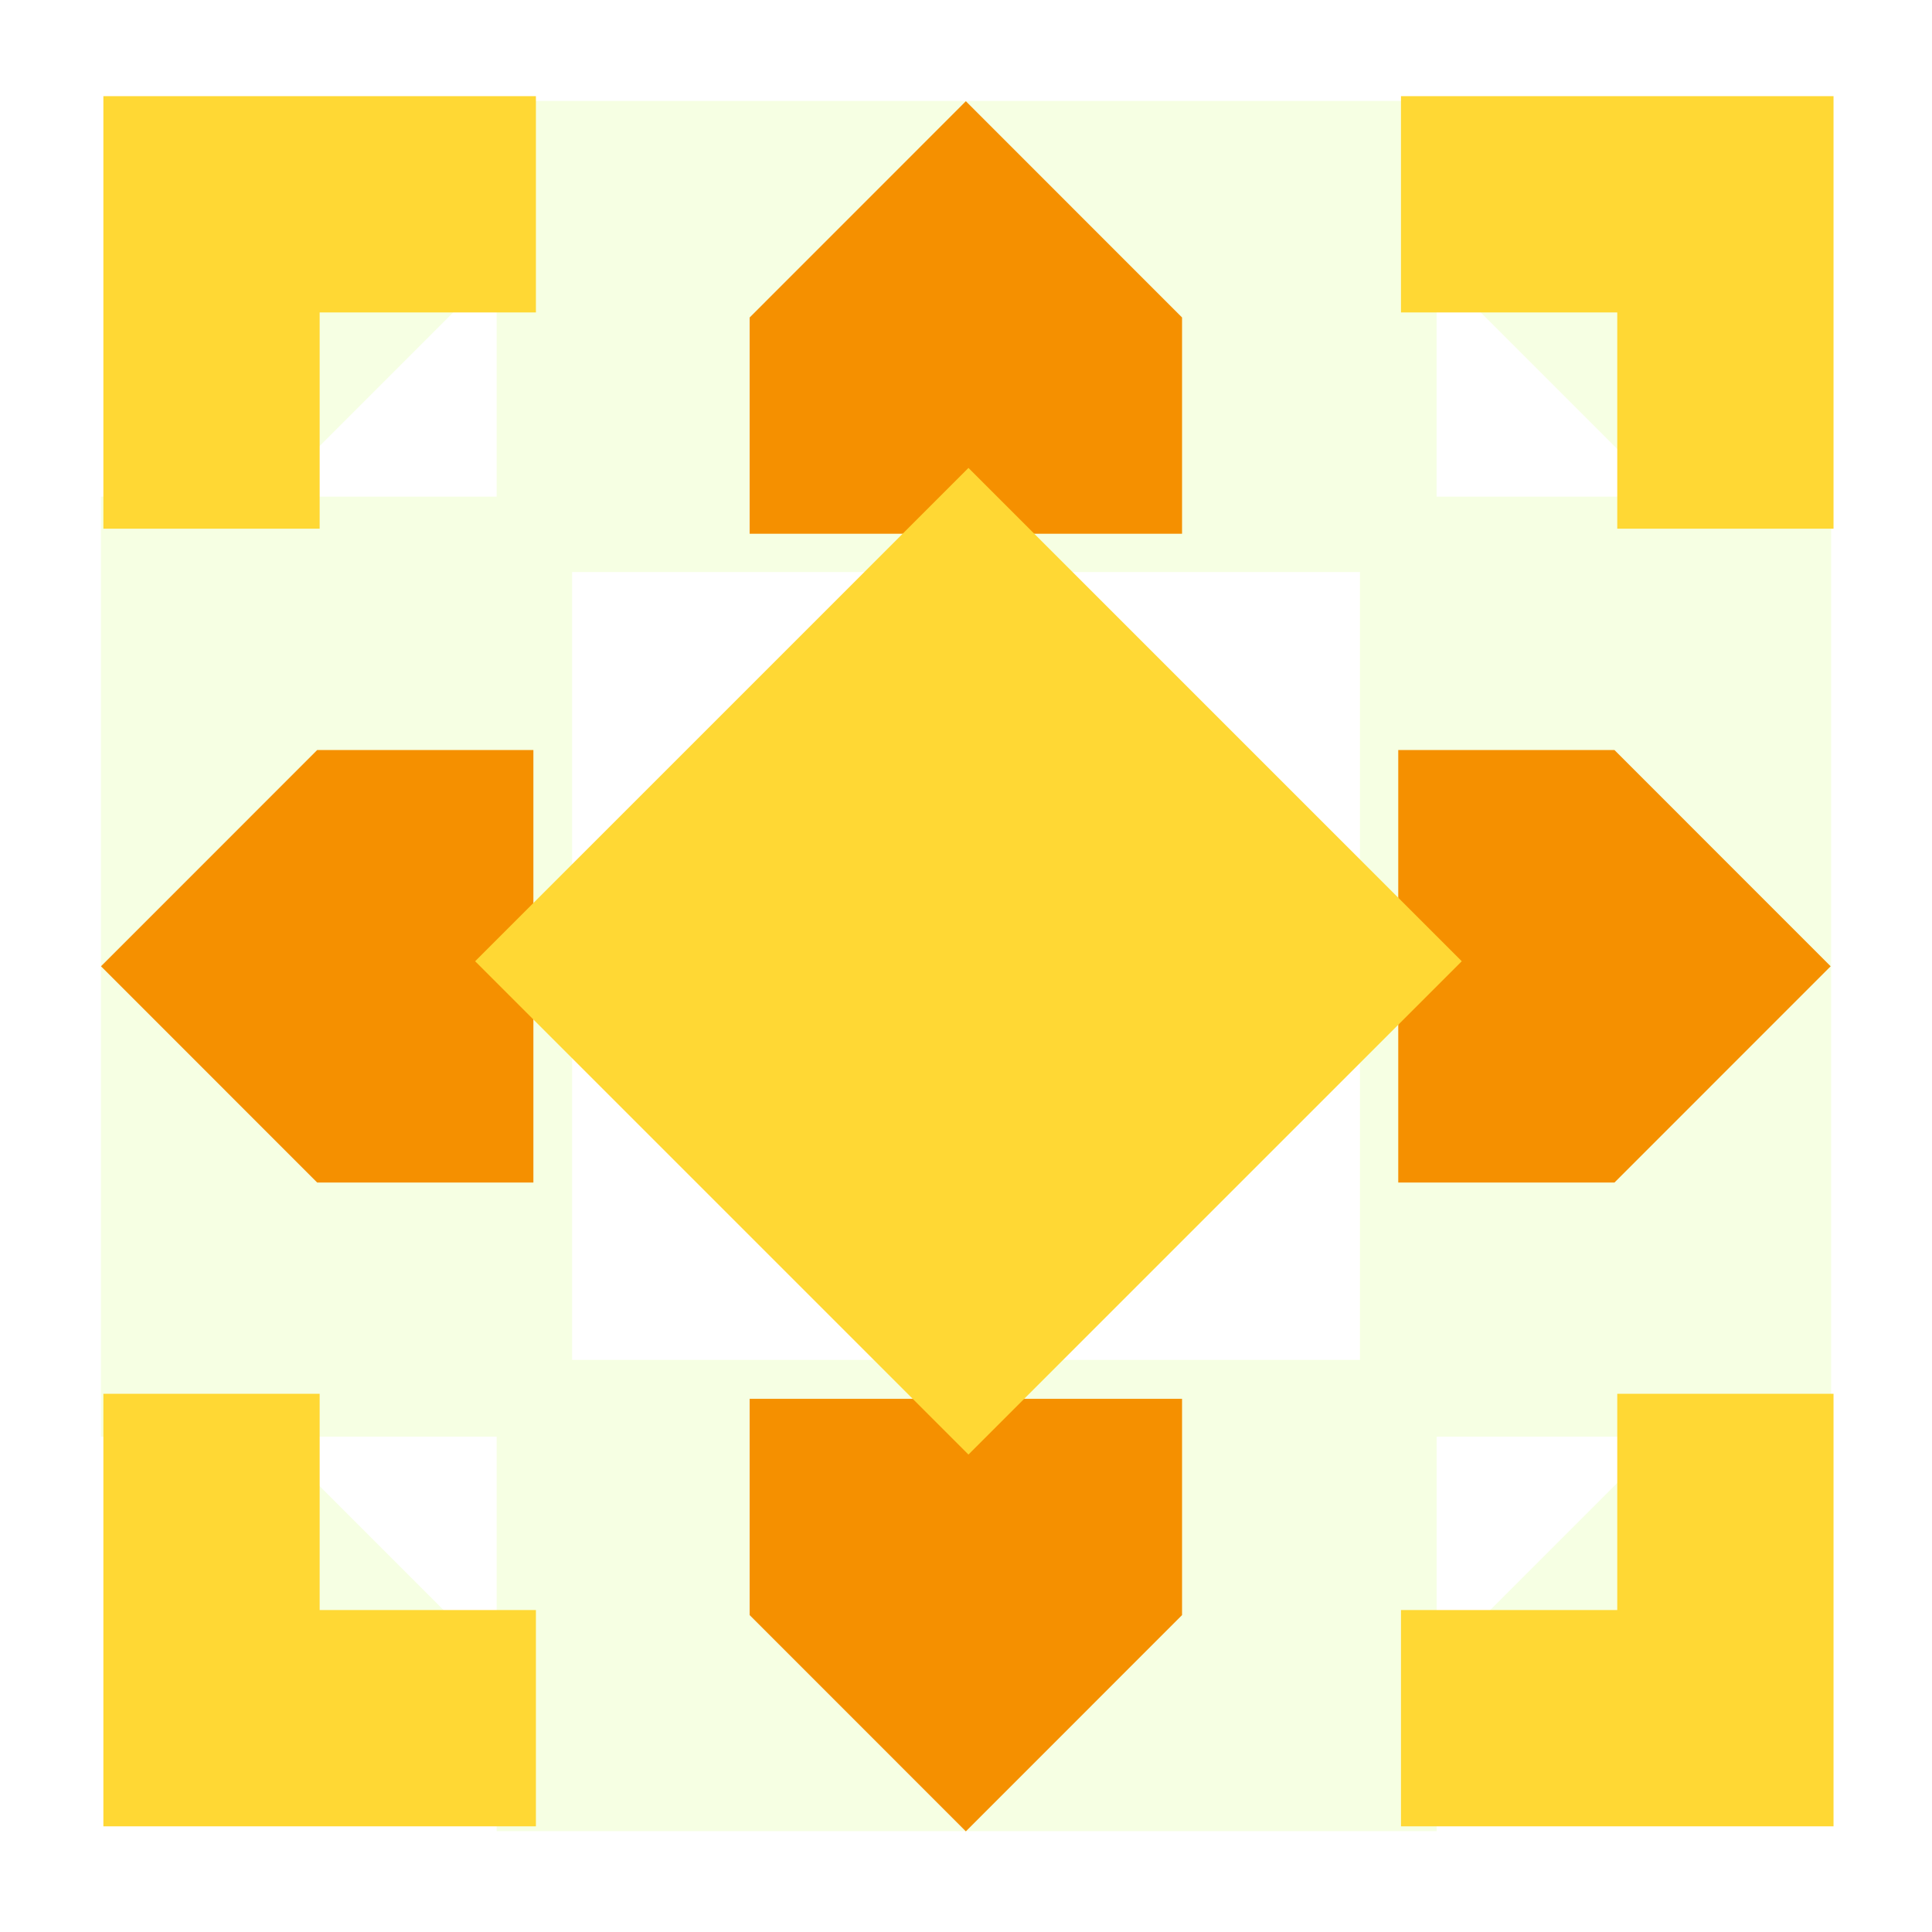
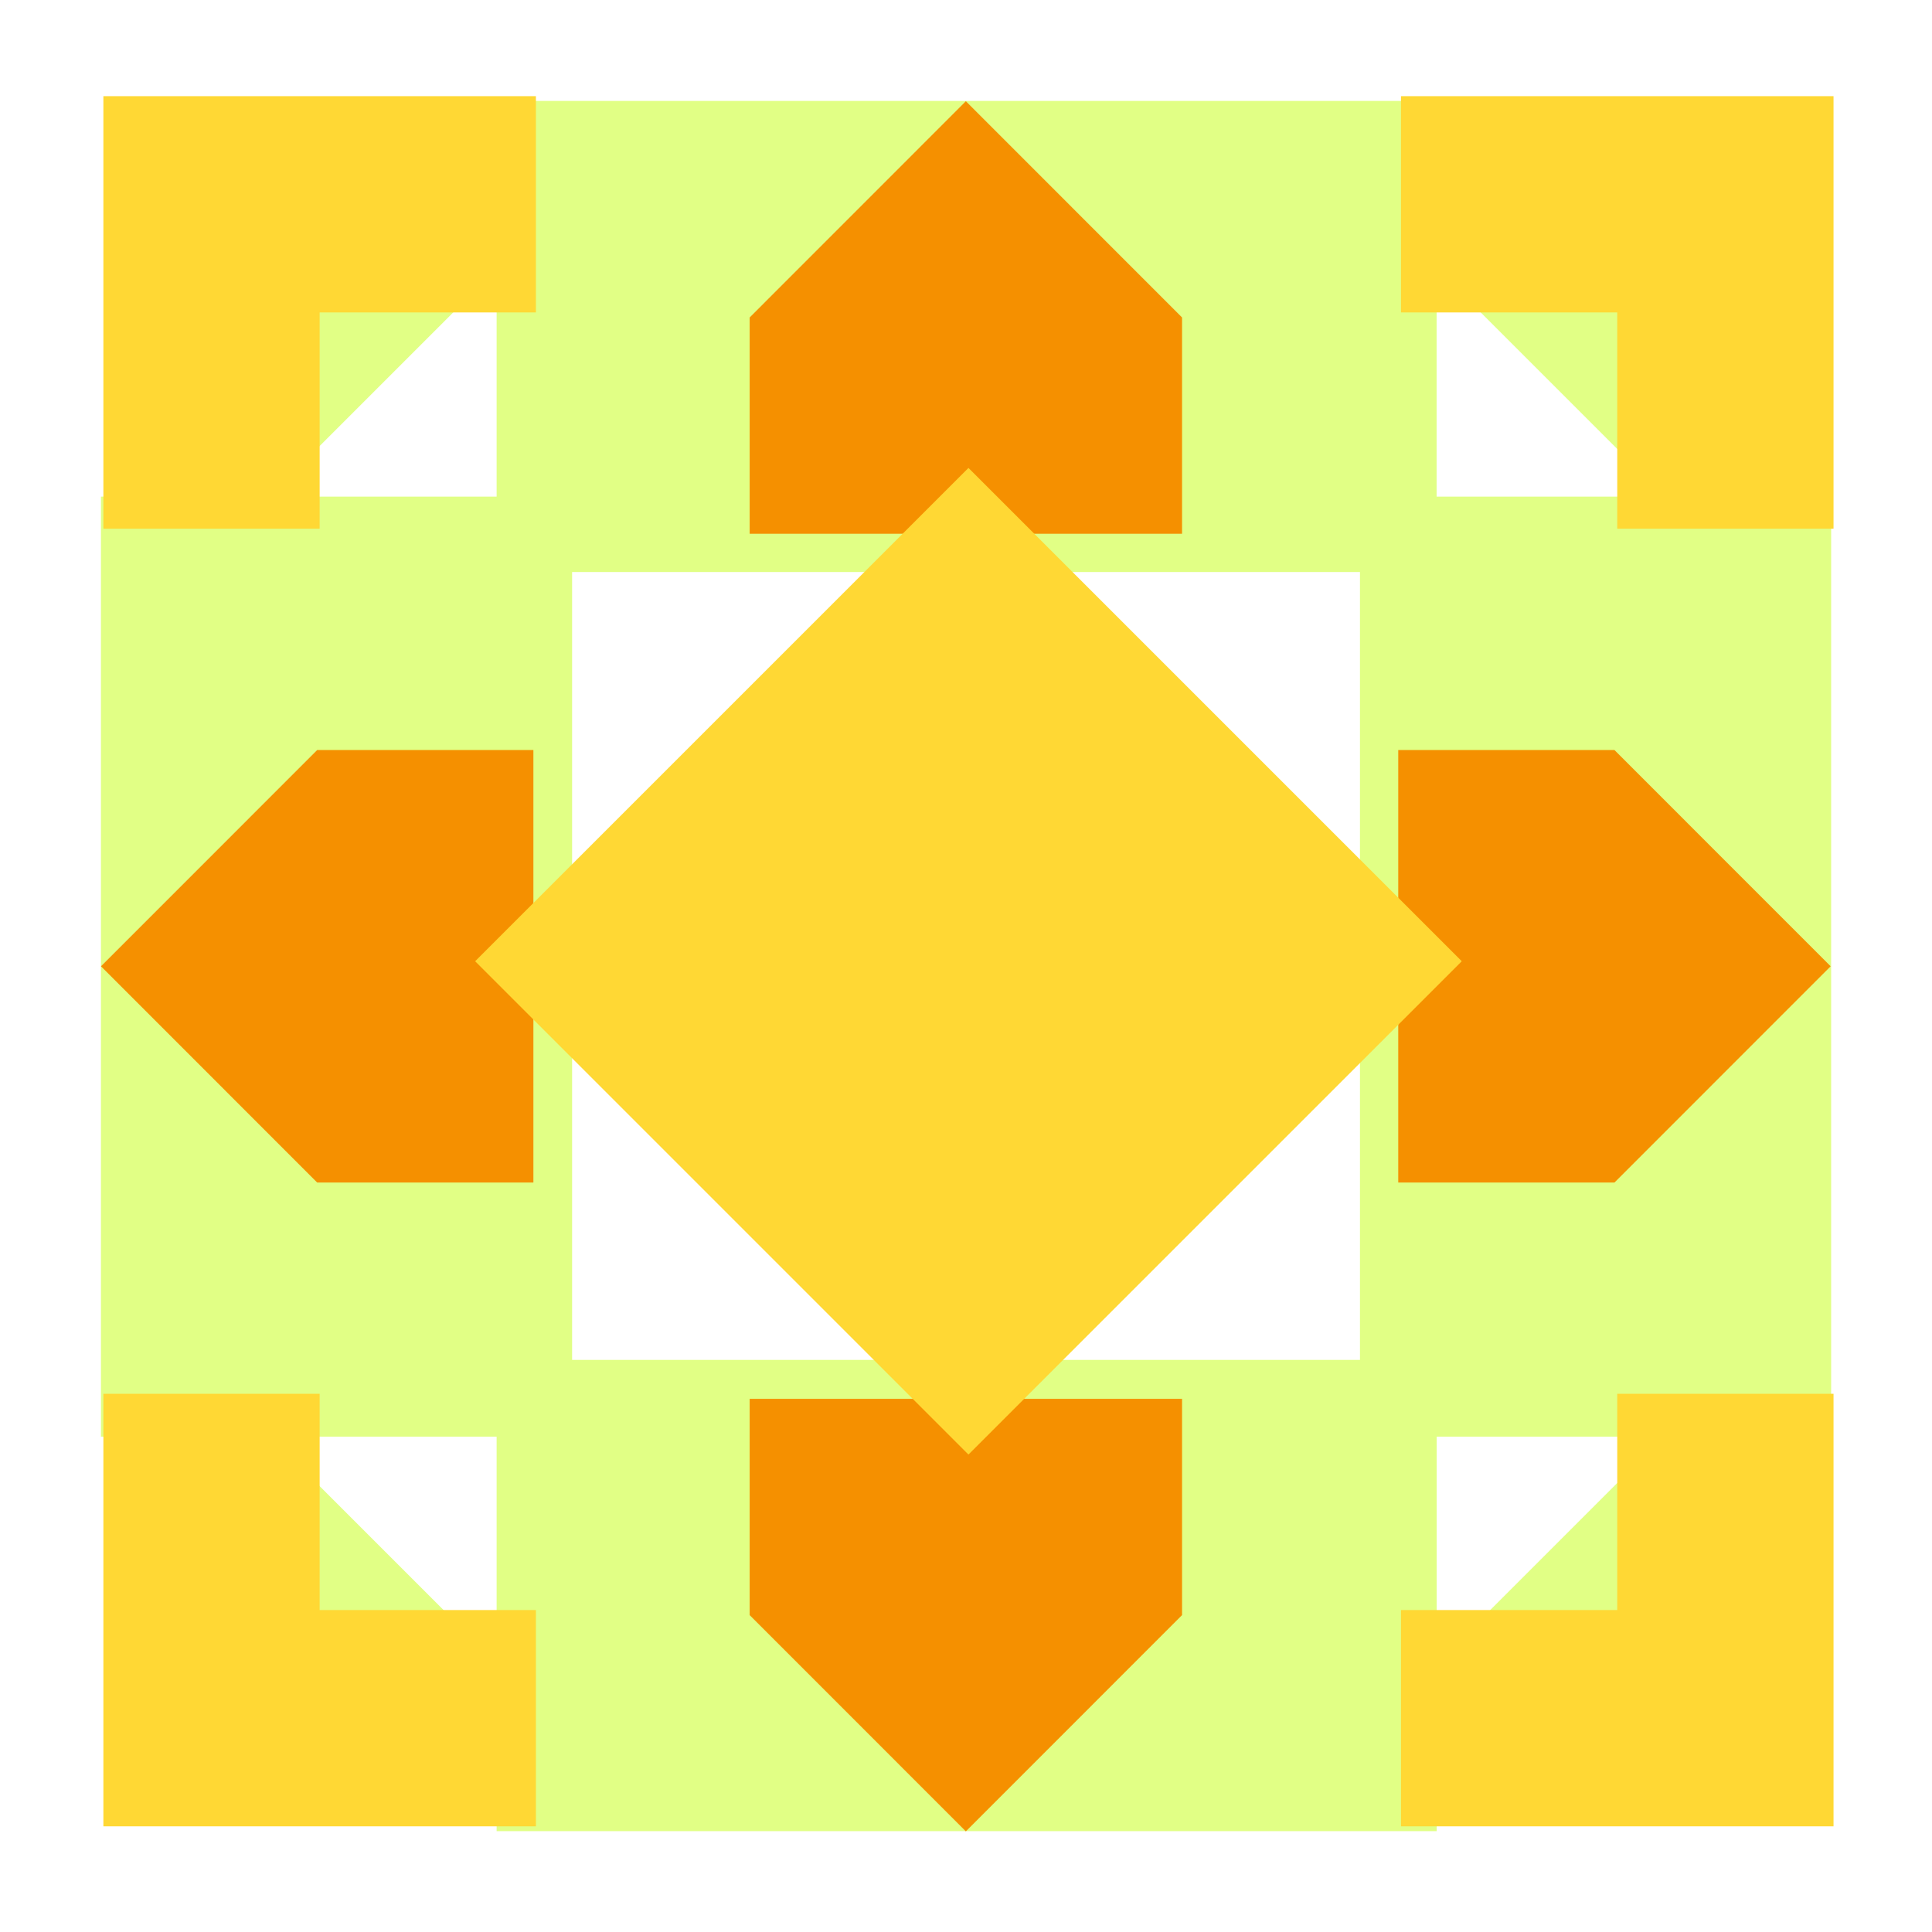
<svg xmlns="http://www.w3.org/2000/svg" id="team-04-ilkko" viewBox="-14 -14 268 268" role="img" aria-labelledby="team-04-ilkko-title">
  <style>
    #team-04-ilkko .icon-layer {
      transform-box: view-box;
      transform-origin: 120px 120px;
      animation: team-04-ilkko-enter 700ms cubic-bezier(.22, 1, .36, 1) both;
    }
    #team-04-ilkko .layer-1 { animation-delay: 120ms; }
    #team-04-ilkko .layer-2 { animation-delay: 500ms; }
    #team-04-ilkko .layer-3 { animation-delay: 880ms; }
    @keyframes team-04-ilkko-enter {
      0% { transform: scale(0); animation-timing-function: ease-in-out; }
      50% { transform: scale(1.11); animation-timing-function: ease-in-out; }
      70% { transform: scale(.96); animation-timing-function: ease-out; }
      100% { transform: scale(1); }
    }
    @media (prefers-reduced-motion: reduce) {
      #team-04-ilkko .icon-layer { animation: none; }
    }
  </style>
  <g id="team-04-ilkko-layer-1" class="icon-layer layer-1">
-     <path d="M185.28,54.89V0H54.89v54.89H0v130.4h54.89v54.72h130.4v-54.72h54.72V54.89h-54.72ZM174.65,65.35v109.29h-109.29v-109.29h109.29Z" fill="#f6ffe3" />
-     <rect x="11.18" y="11.1" width="32.76" height="32.76" transform="translate(-11.36 27.54) rotate(-45)" fill="#f6ffe3" />
-     <rect x="196.32" y="11.1" width="32.76" height="32.76" transform="translate(42.87 158.45) rotate(-45)" fill="#f6ffe3" />
-     <rect x="11.18" y="196.15" width="32.76" height="32.76" transform="translate(-142.21 81.74) rotate(-45)" fill="#f6ffe3" />
-     <rect x="196.32" y="196.15" width="32.76" height="32.76" transform="translate(-87.99 212.65) rotate(-45)" fill="#f6ffe3" />
+     <path d="M185.28,54.89V0H54.89v54.89H0v130.4h54.89v54.72h130.4v-54.72h54.72V54.89h-54.72ZM174.65,65.35v109.29h-109.29v-109.29h109.29Z" fill="#e1ff85" />
+     <rect x="11.18" y="11.1" width="32.76" height="32.76" transform="translate(-11.36 27.54) rotate(-45)" fill="#e1ff85" />
+     <rect x="196.32" y="11.1" width="32.76" height="32.76" transform="translate(42.87 158.45) rotate(-45)" fill="#e1ff85" />
+     <rect x="11.18" y="196.15" width="32.76" height="32.76" transform="translate(-142.21 81.74) rotate(-45)" fill="#e1ff85" />
+     <rect x="196.32" y="196.15" width="32.76" height="32.76" transform="translate(-87.99 212.65) rotate(-45)" fill="#e1ff85" />
  </g>
  <g id="team-04-ilkko-layer-2" class="icon-layer layer-2">
    <path d="M89.99,30.04v30h59.98v-30L119.98.04l-29.99,30ZM30,150.04h29.99v-60h-29.99L.01,120.04l29.99,30ZM89.99,210.04l29.99,30,29.99-30v-30h-59.98v30ZM179.96,90.04v60h29.99l29.99-30-29.99-30h-29.99Z" fill="#f59000" fill-rule="evenodd" />
  </g>
  <g id="team-04-ilkko-layer-3" class="icon-layer layer-3">
    <path d="M.34,-.66h60v30h-30v30h-30ZM180.34,-.66h60v60h-30v-30h-30ZM.34,179.34h30v30h30v30h-60ZM210.34,179.34h30v60h-60v-30h30Z" fill="#ffd834" />
    <polygon points="120.34 50.91 188.77 119.34 120.34 187.77 51.91 119.34" fill="#ffd834" />
  </g>
</svg>
